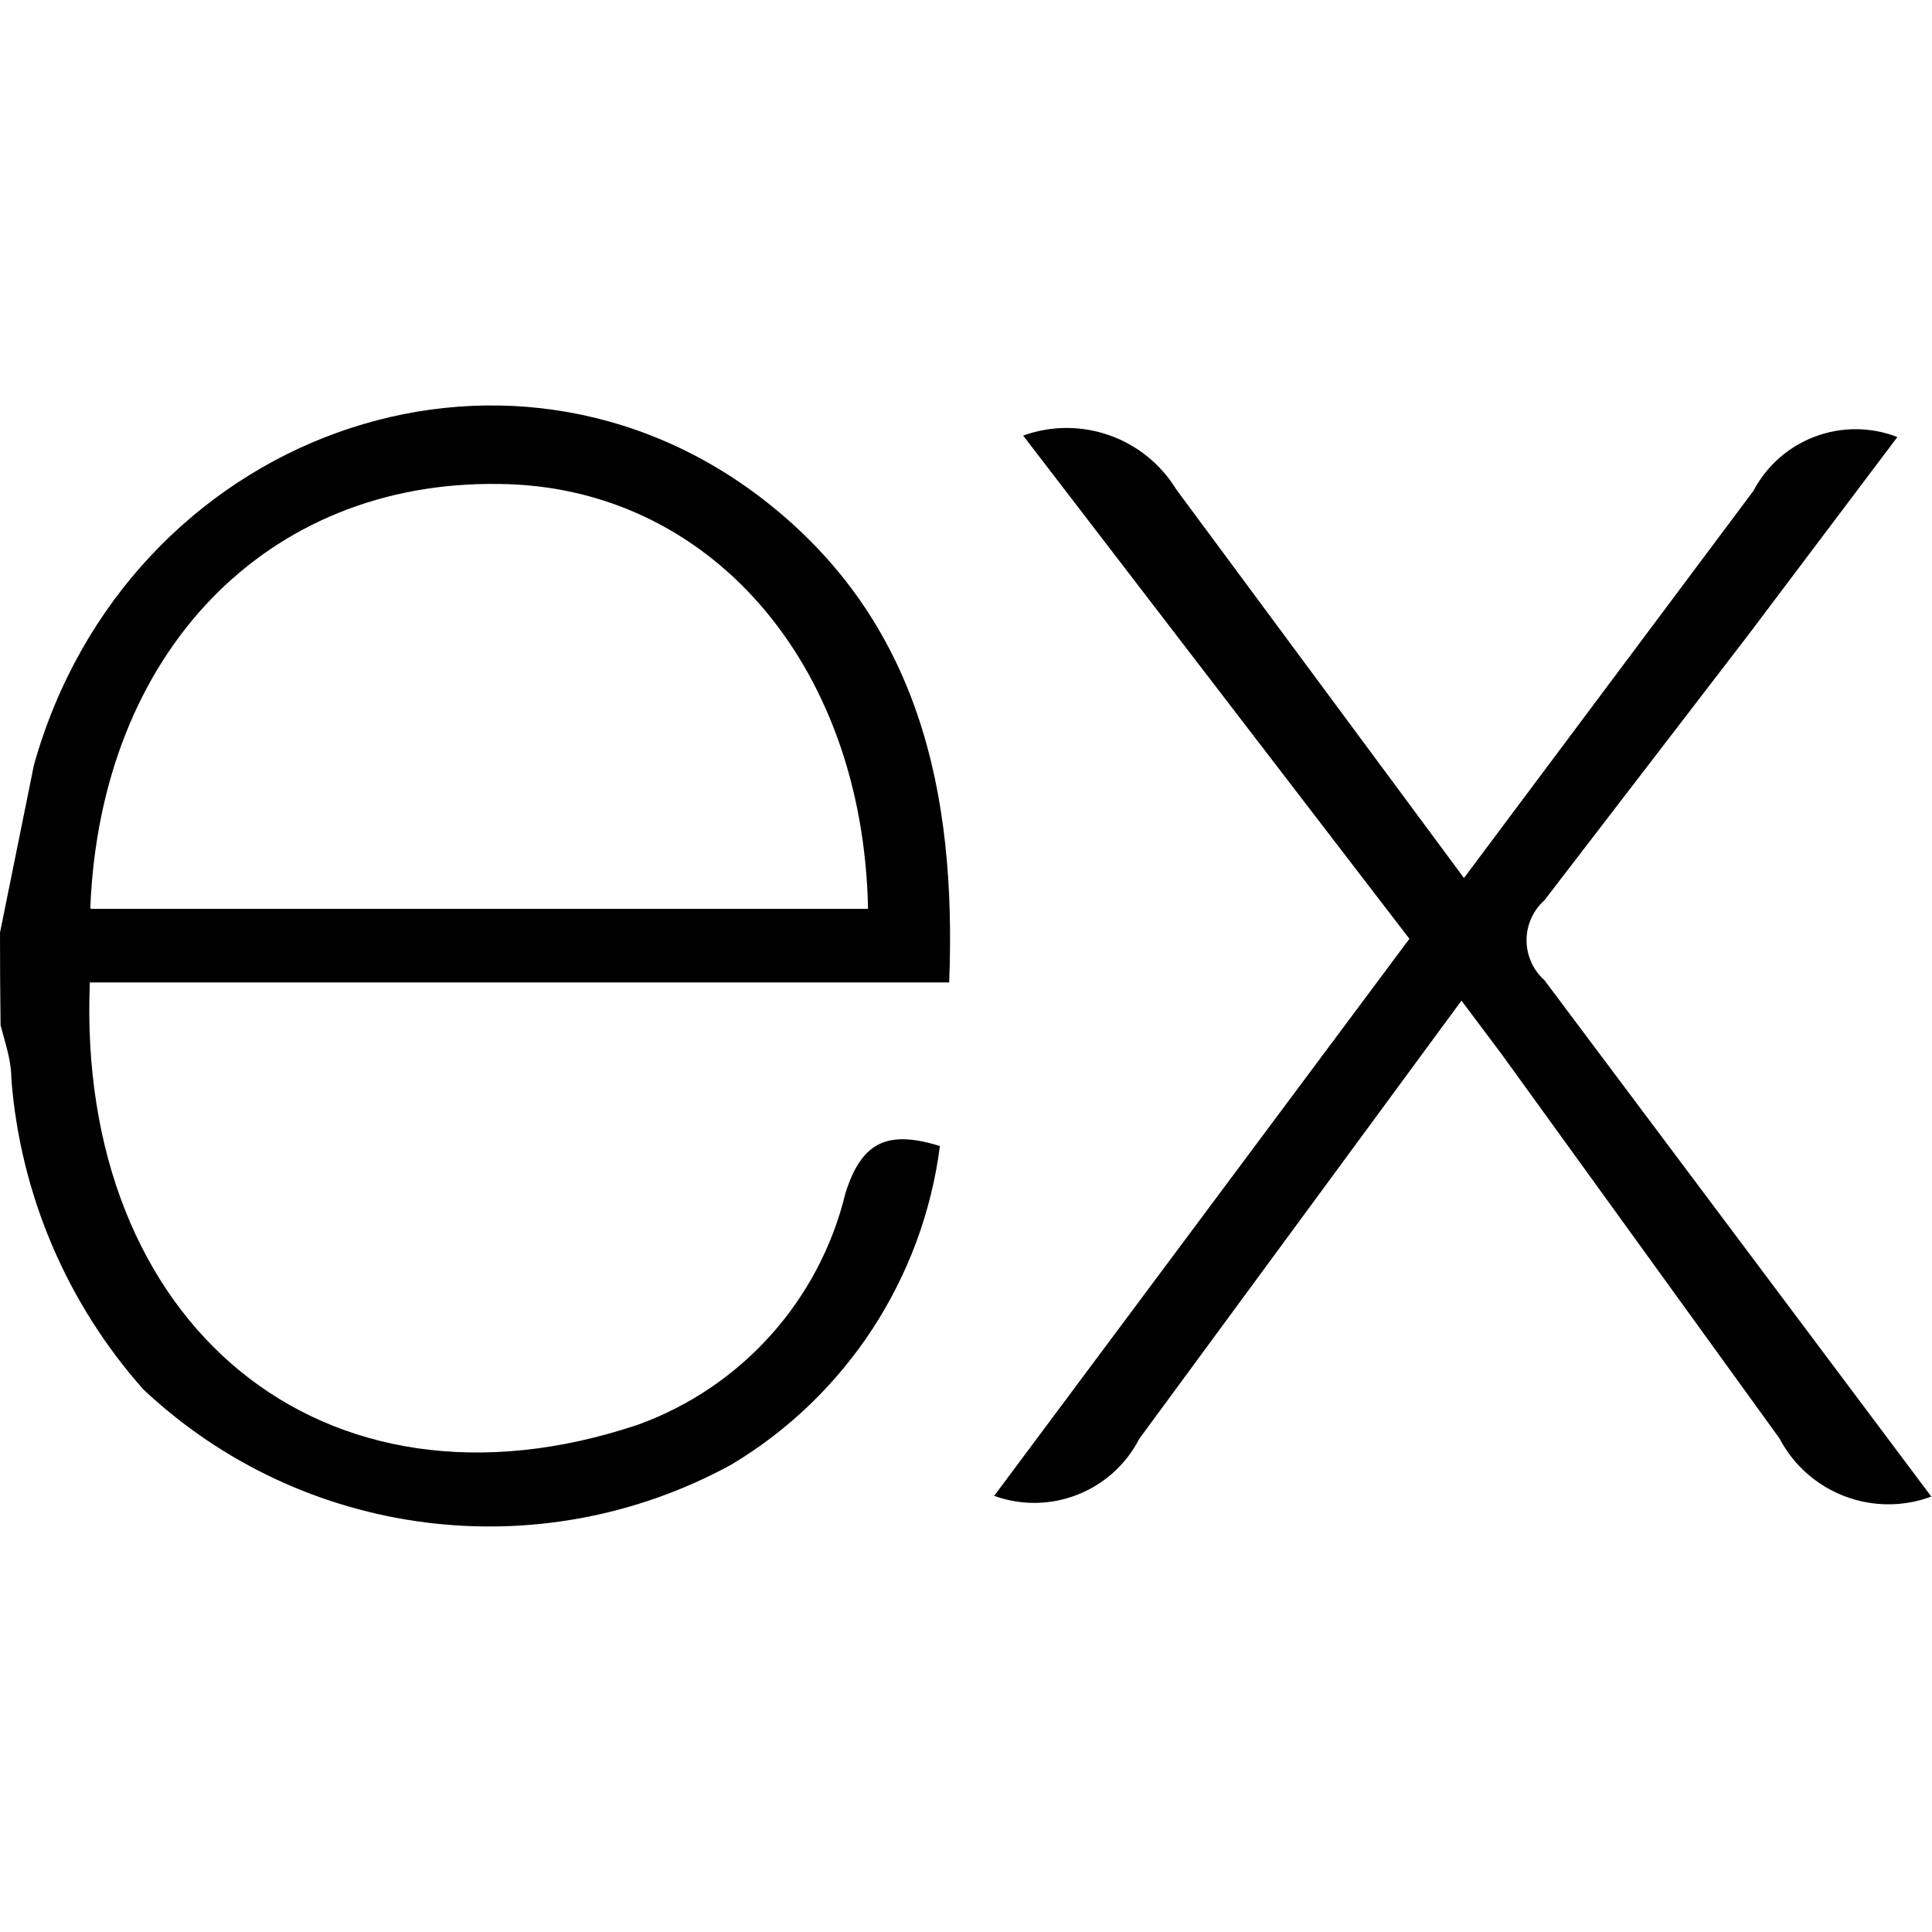
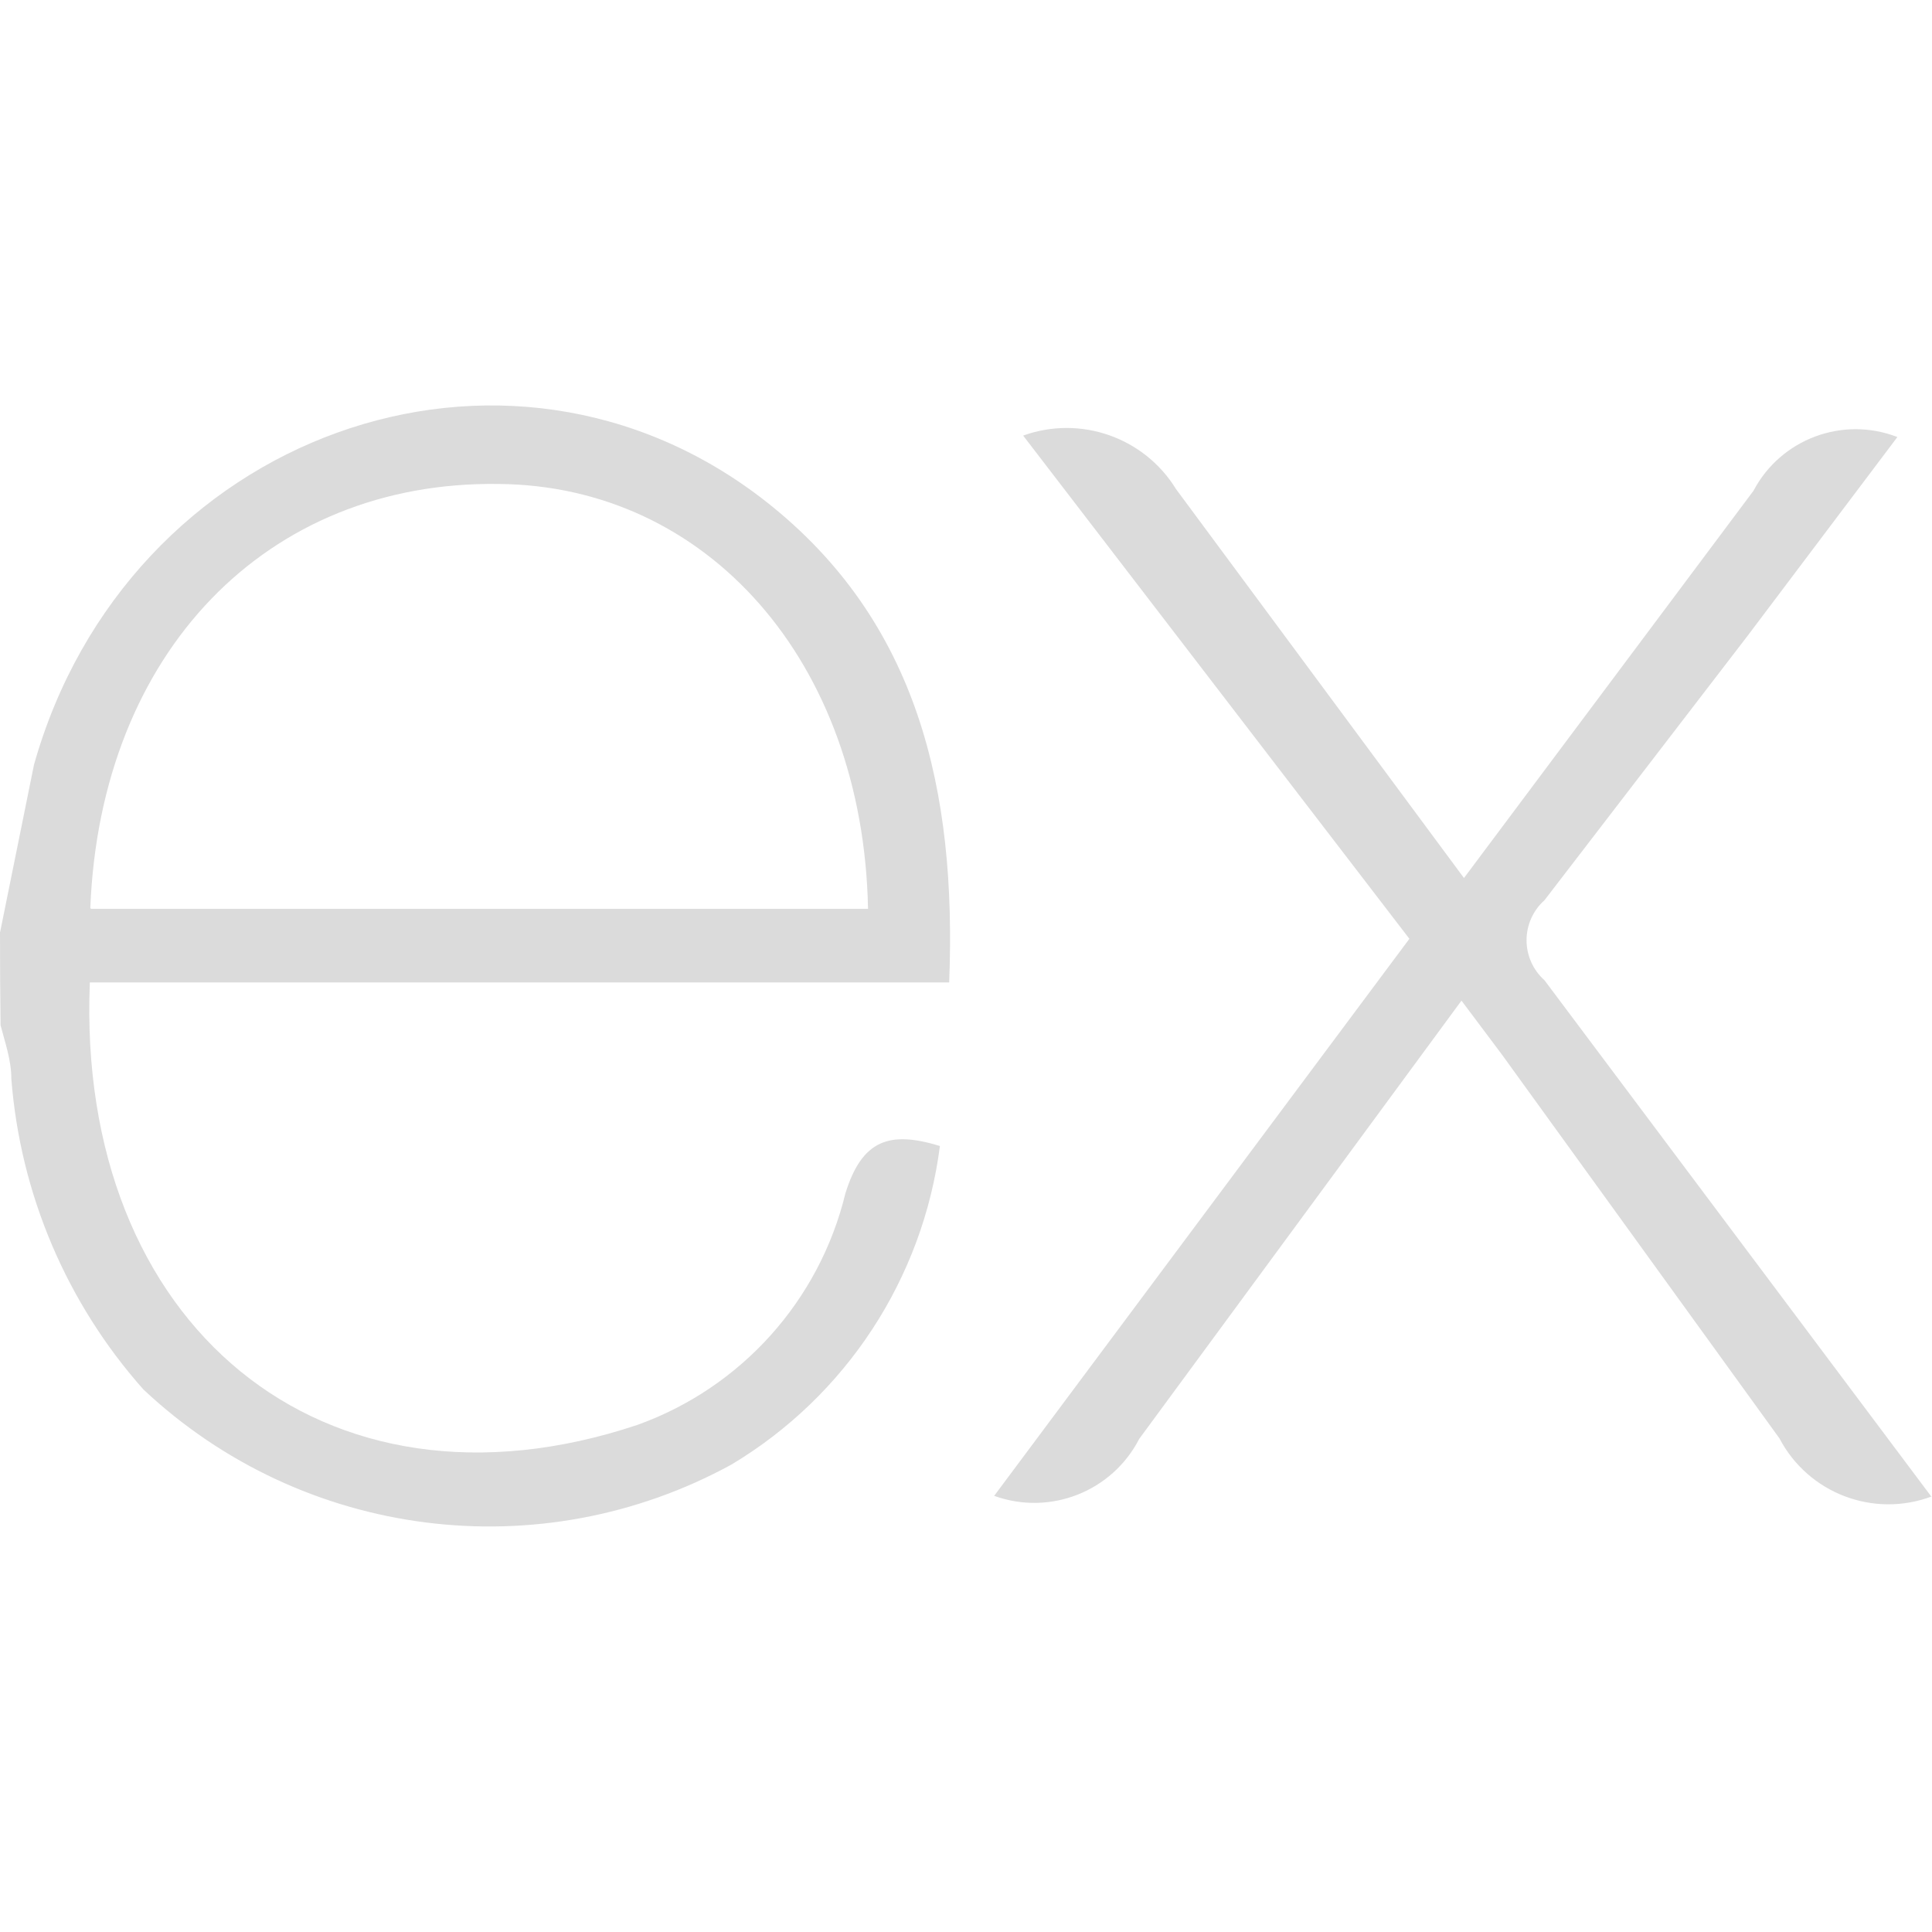
- <svg xmlns="http://www.w3.org/2000/svg" fill="#000000" width="800px" height="800px" viewBox="0 0 24 24" role="img">
-   <path d="M24 18.588a1.529 1.529 0 0 1-1.895-.72l-3.45-4.771-.5-.667-4.003 5.444a1.466 1.466 0 0 1-1.802.708l5.158-6.92-4.798-6.251a1.595 1.595 0 0 1 1.9.666l3.576 4.83 3.596-4.81a1.435 1.435 0 0 1 1.788-.668L21.708 7.9l-2.522 3.283a.666.666 0 0 0 0 .994l4.804 6.412zM.002 11.576l.42-2.075c1.154-4.103 5.858-5.81 9.094-3.27 1.895 1.489 2.368 3.597 2.275 5.973H1.116C.943 16.447 4.005 19.009 7.92 17.7a4.078 4.078 0 0 0 2.582-2.876c.207-.666.548-.78 1.174-.588a5.417 5.417 0 0 1-2.589 3.957 6.272 6.272 0 0 1-7.306-.933 6.575 6.575 0 0 1-1.64-3.858c0-.235-.08-.455-.134-.666A88.33 88.33 0 0 1 0 11.577zm1.127-.286h9.654c-.06-3.076-2.001-5.258-4.59-5.278-2.882-.04-4.944 2.094-5.071 5.264z" />
+ <svg xmlns="http://www.w3.org/2000/svg" fill="#dbdbdb" width="800px" height="800px" viewBox="0 0 24 24" role="img" stroke="#dbdbdb" stroke-width="0">
+   <g id="SVGRepo_bgCarrier" stroke-width="0" />
+   <g id="SVGRepo_tracerCarrier" stroke-linecap="round" stroke-linejoin="round" />
+   <g id="SVGRepo_iconCarrier">
+     <path d="M24 18.588a1.529 1.529 0 0 1-1.895-.72l-3.45-4.771-.5-.667-4.003 5.444a1.466 1.466 0 0 1-1.802.708l5.158-6.92-4.798-6.251a1.595 1.595 0 0 1 1.9.666l3.576 4.83 3.596-4.81a1.435 1.435 0 0 1 1.788-.668L21.708 7.9l-2.522 3.283a.666.666 0 0 0 0 .994l4.804 6.412zM.002 11.576l.42-2.075c1.154-4.103 5.858-5.81 9.094-3.27 1.895 1.489 2.368 3.597 2.275 5.973H1.116C.943 16.447 4.005 19.009 7.92 17.7a4.078 4.078 0 0 0 2.582-2.876c.207-.666.548-.78 1.174-.588a5.417 5.417 0 0 1-2.589 3.957 6.272 6.272 0 0 1-7.306-.933 6.575 6.575 0 0 1-1.64-3.858c0-.235-.08-.455-.134-.666A88.33 88.33 0 0 1 0 11.577zm1.127-.286h9.654c-.06-3.076-2.001-5.258-4.59-5.278-2.882-.04-4.944 2.094-5.071 5.264z" />
+   </g>
</svg>
